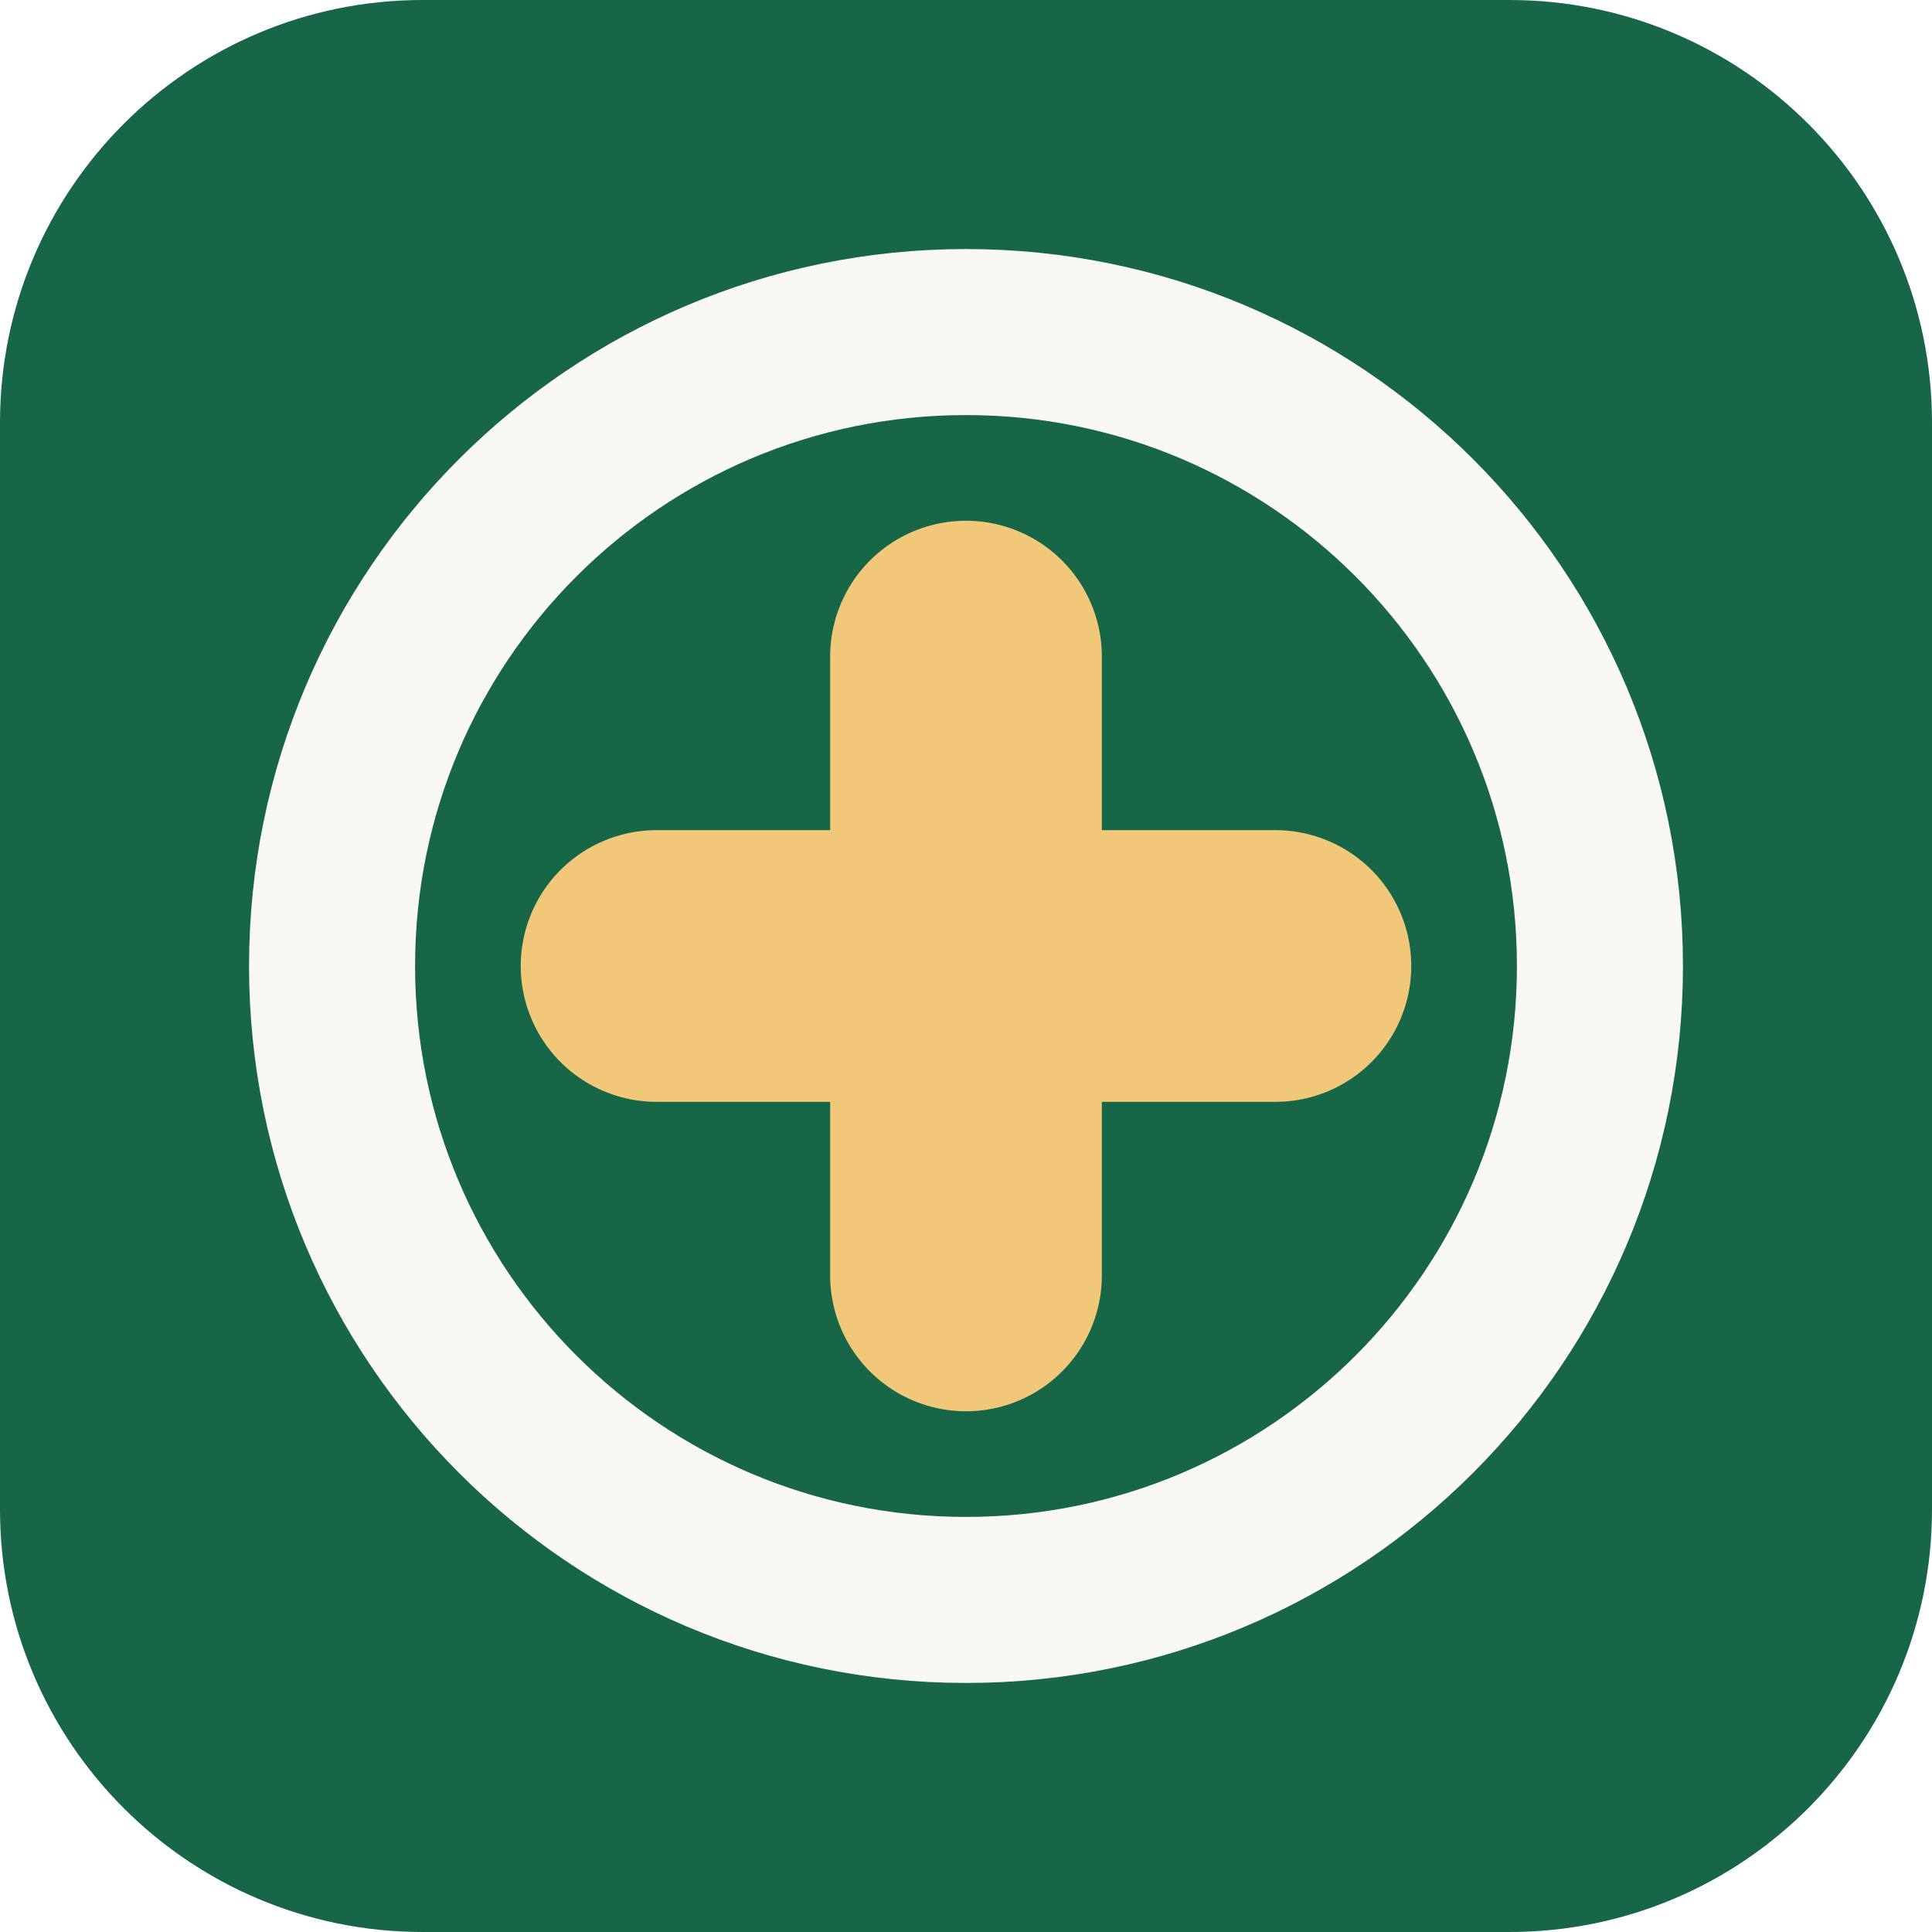
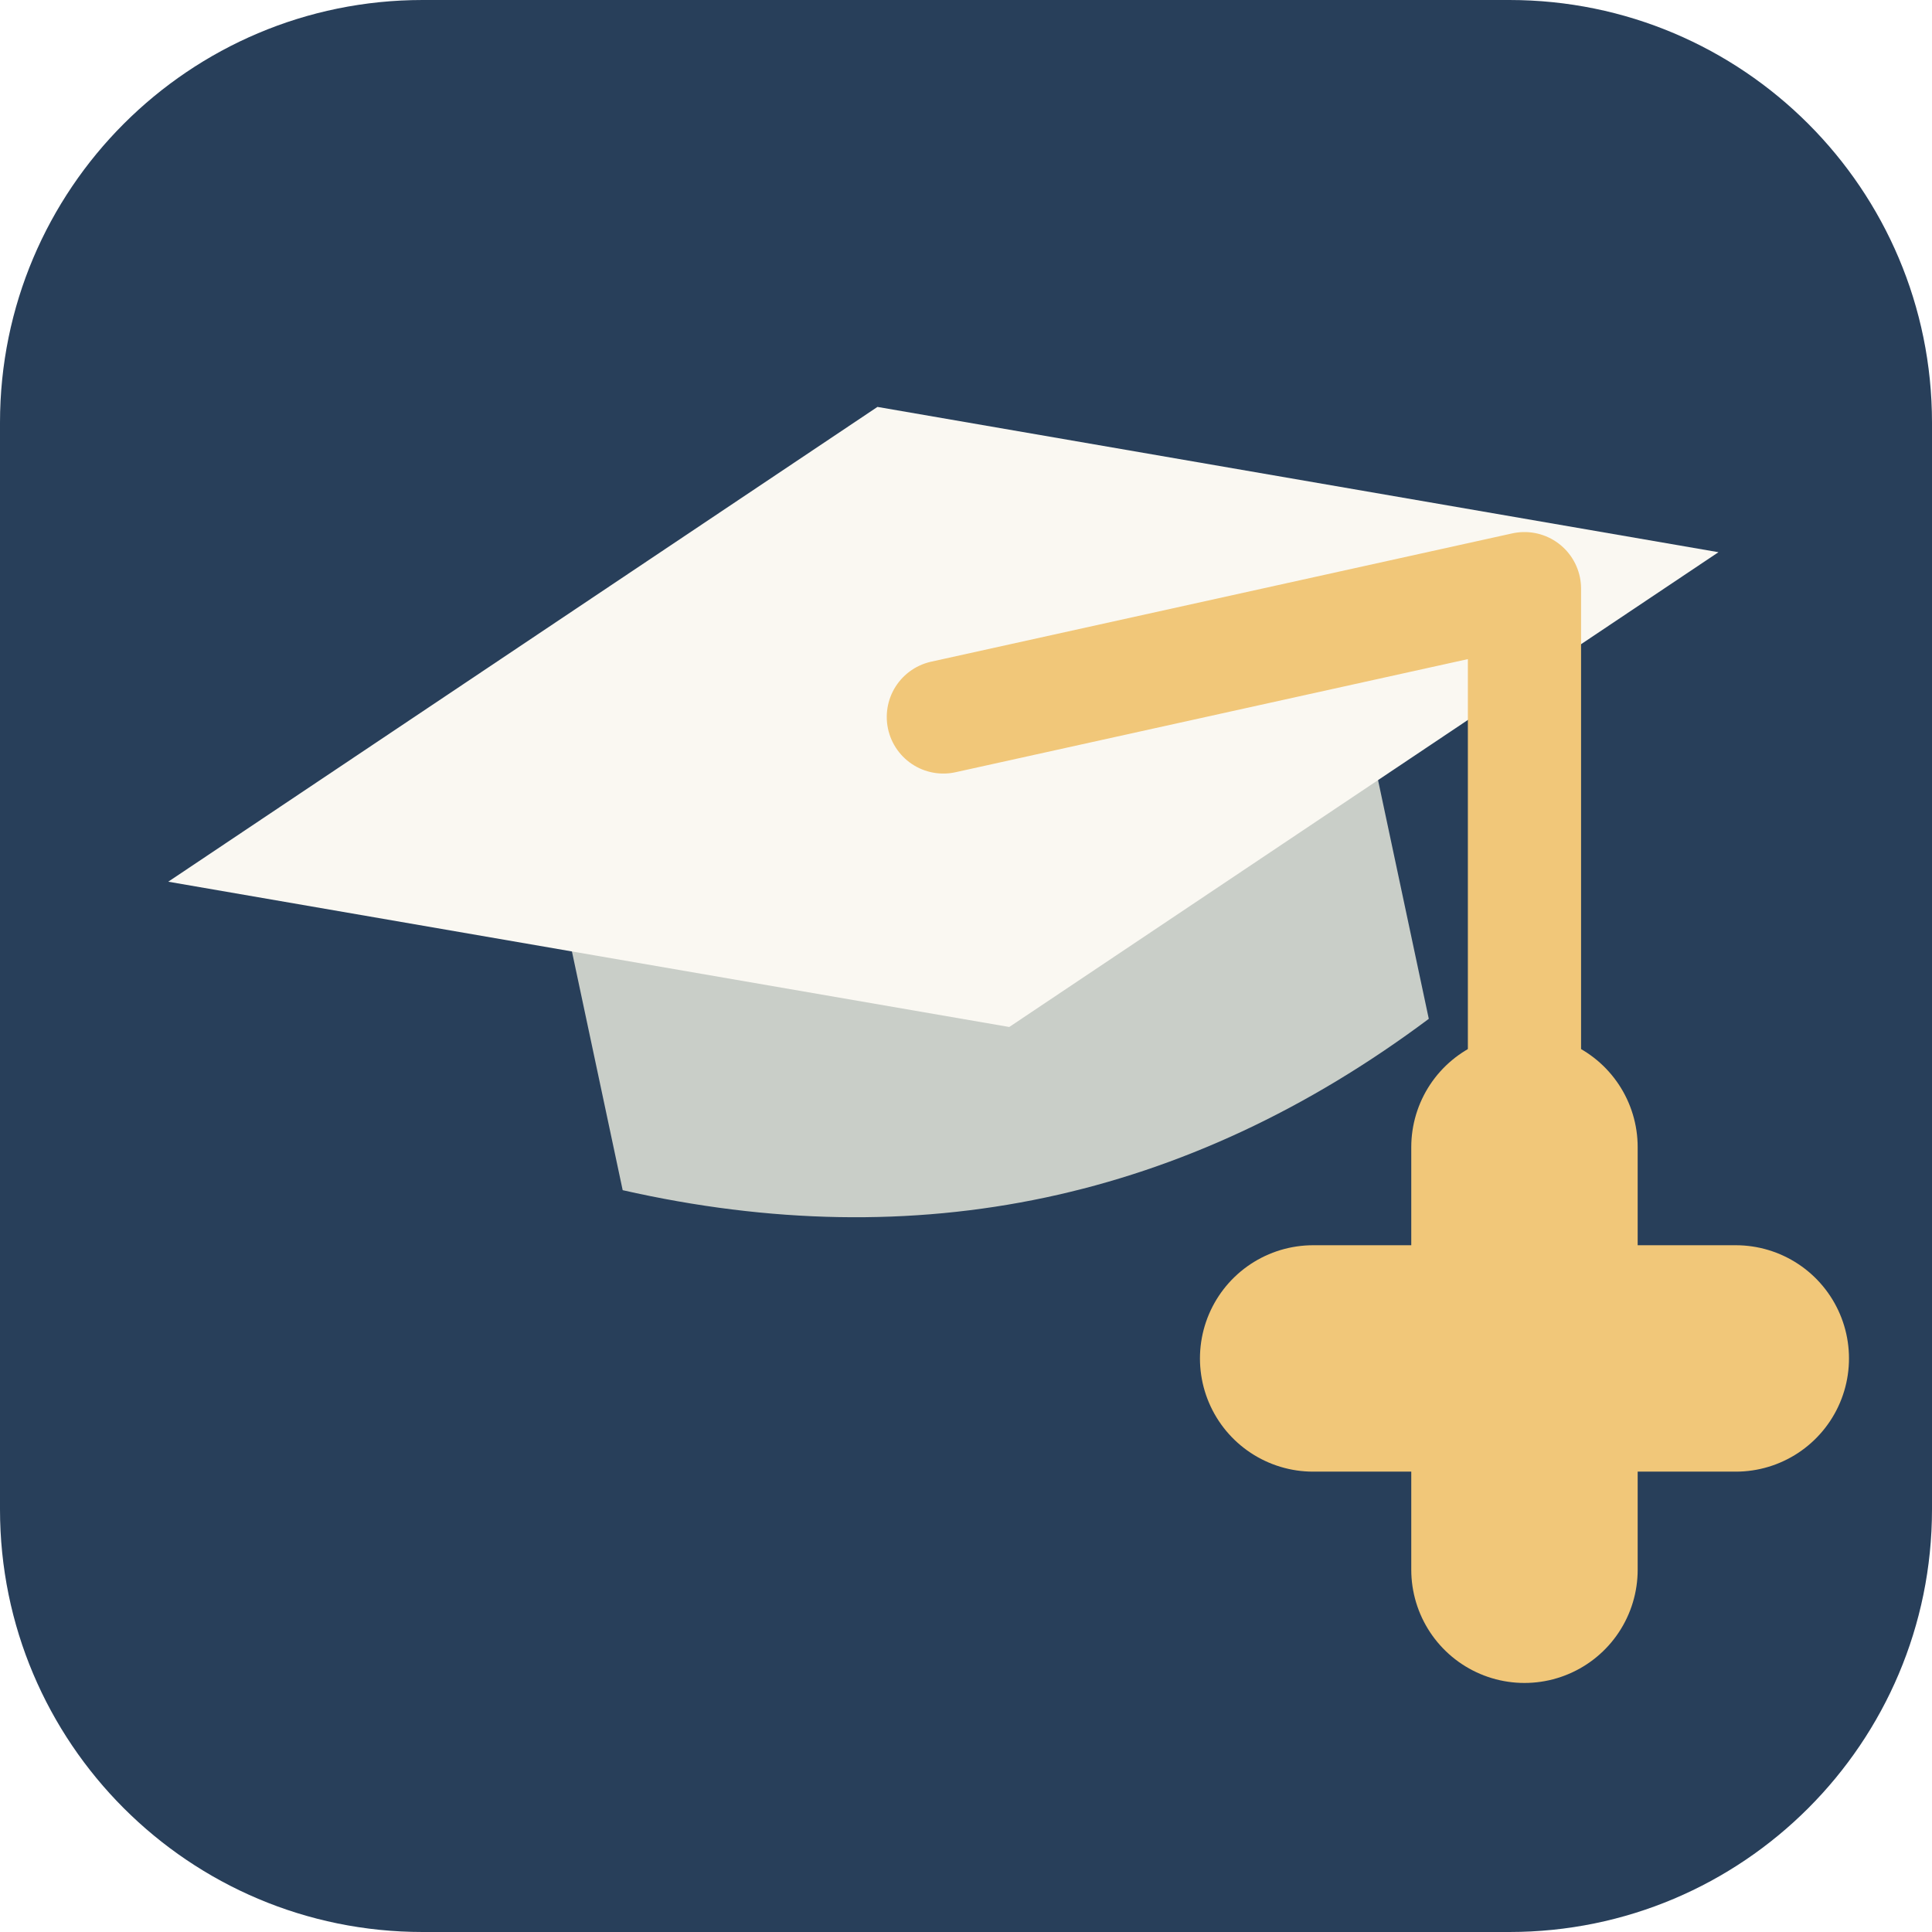
<svg xmlns="http://www.w3.org/2000/svg" viewBox="0 0 512 512" width="512" height="512" role="img" aria-labelledby="title">
-   <rect width="512" height="512" rx="112" fill="#176648" />
-   <circle cx="256" cy="256" r="168" fill="none" stroke="#FAF8F2" stroke-width="44" />
-   <path d="M256 174 V338 M174 256 H338" fill="none" stroke="#F1C779" stroke-width="72" stroke-linecap="round" />
+   <rect width="512" height="512" rx="112" fill="#283F5A" />
+   <g transform="rotate(-12 250 190)">
+     <path d="M140.8 219.4 V295 Q250 345.4 359.2 295 V219.4" fill="#C9CEC8" />
+     <path d="M250 106 L460 190 L250 274 L40 190 Z" fill="#FAF8F2" />
+   </g>
+   <path d="M250 190 L404 156 V296" fill="none" stroke="#F1C779" stroke-width="30" stroke-linecap="round" stroke-linejoin="round" />
+   <path d="M404 304 V416 M348 360 H460" fill="none" stroke="#F1C779" stroke-width="60" stroke-linecap="round" />
</svg>
